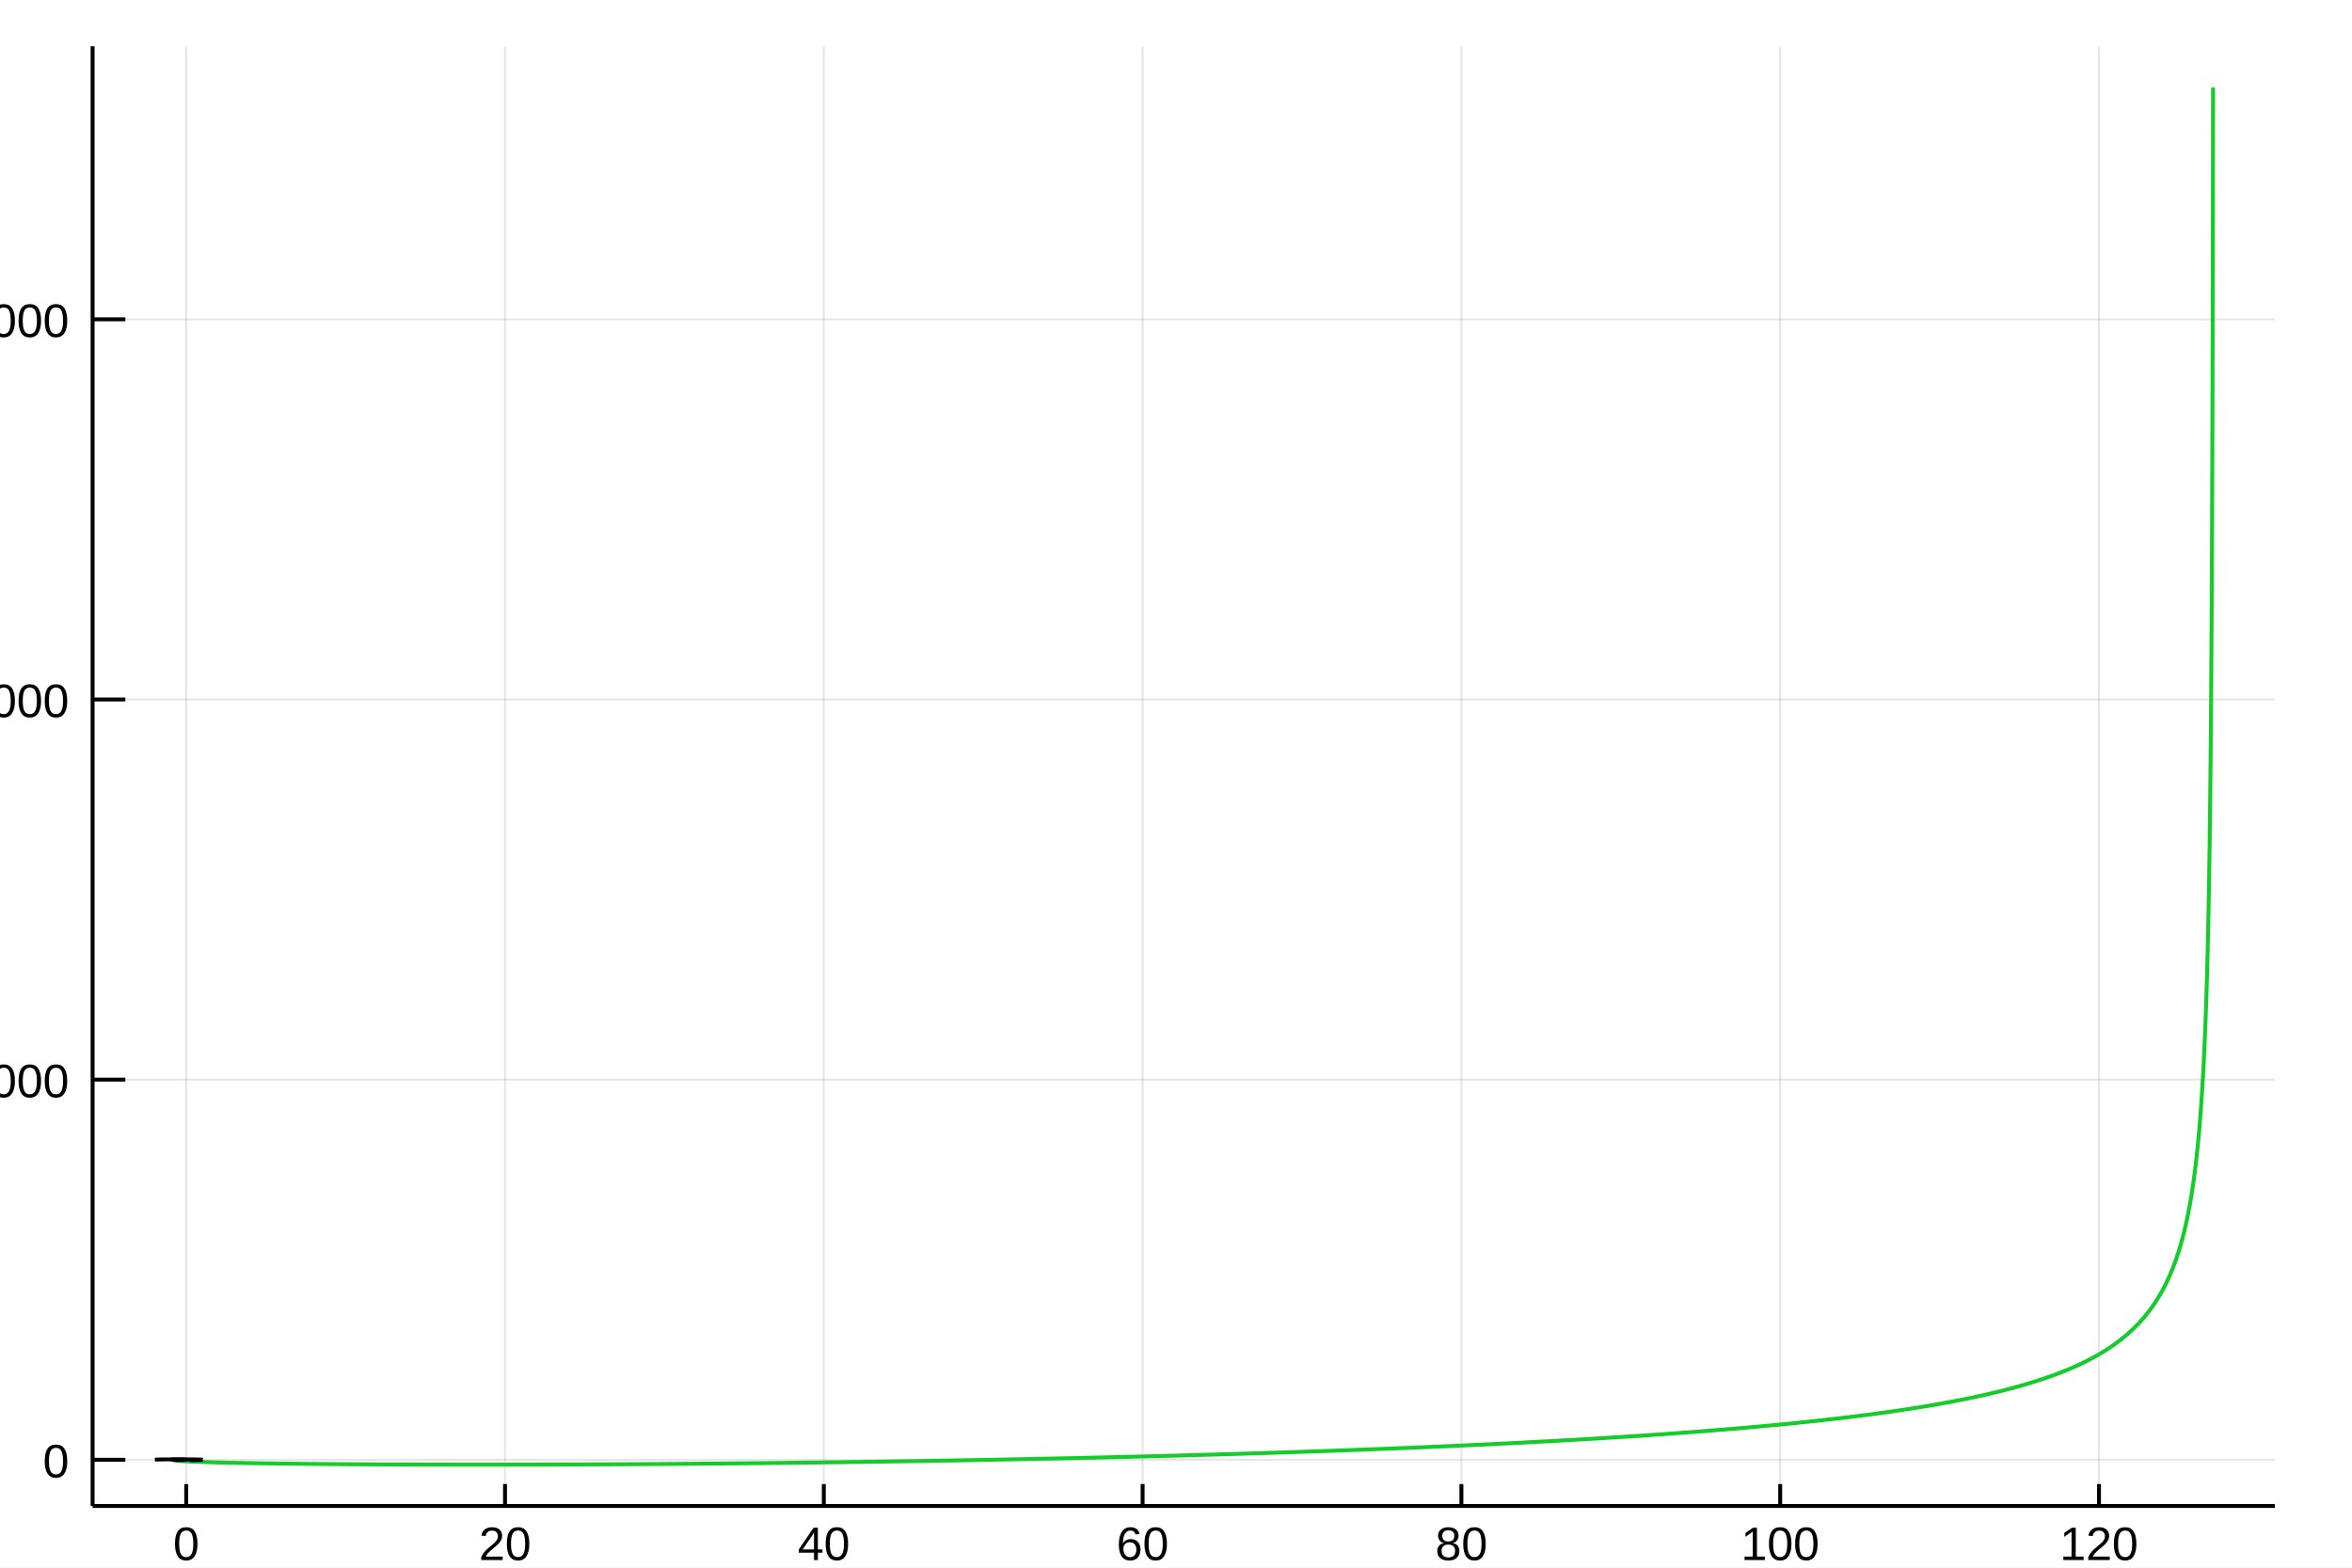
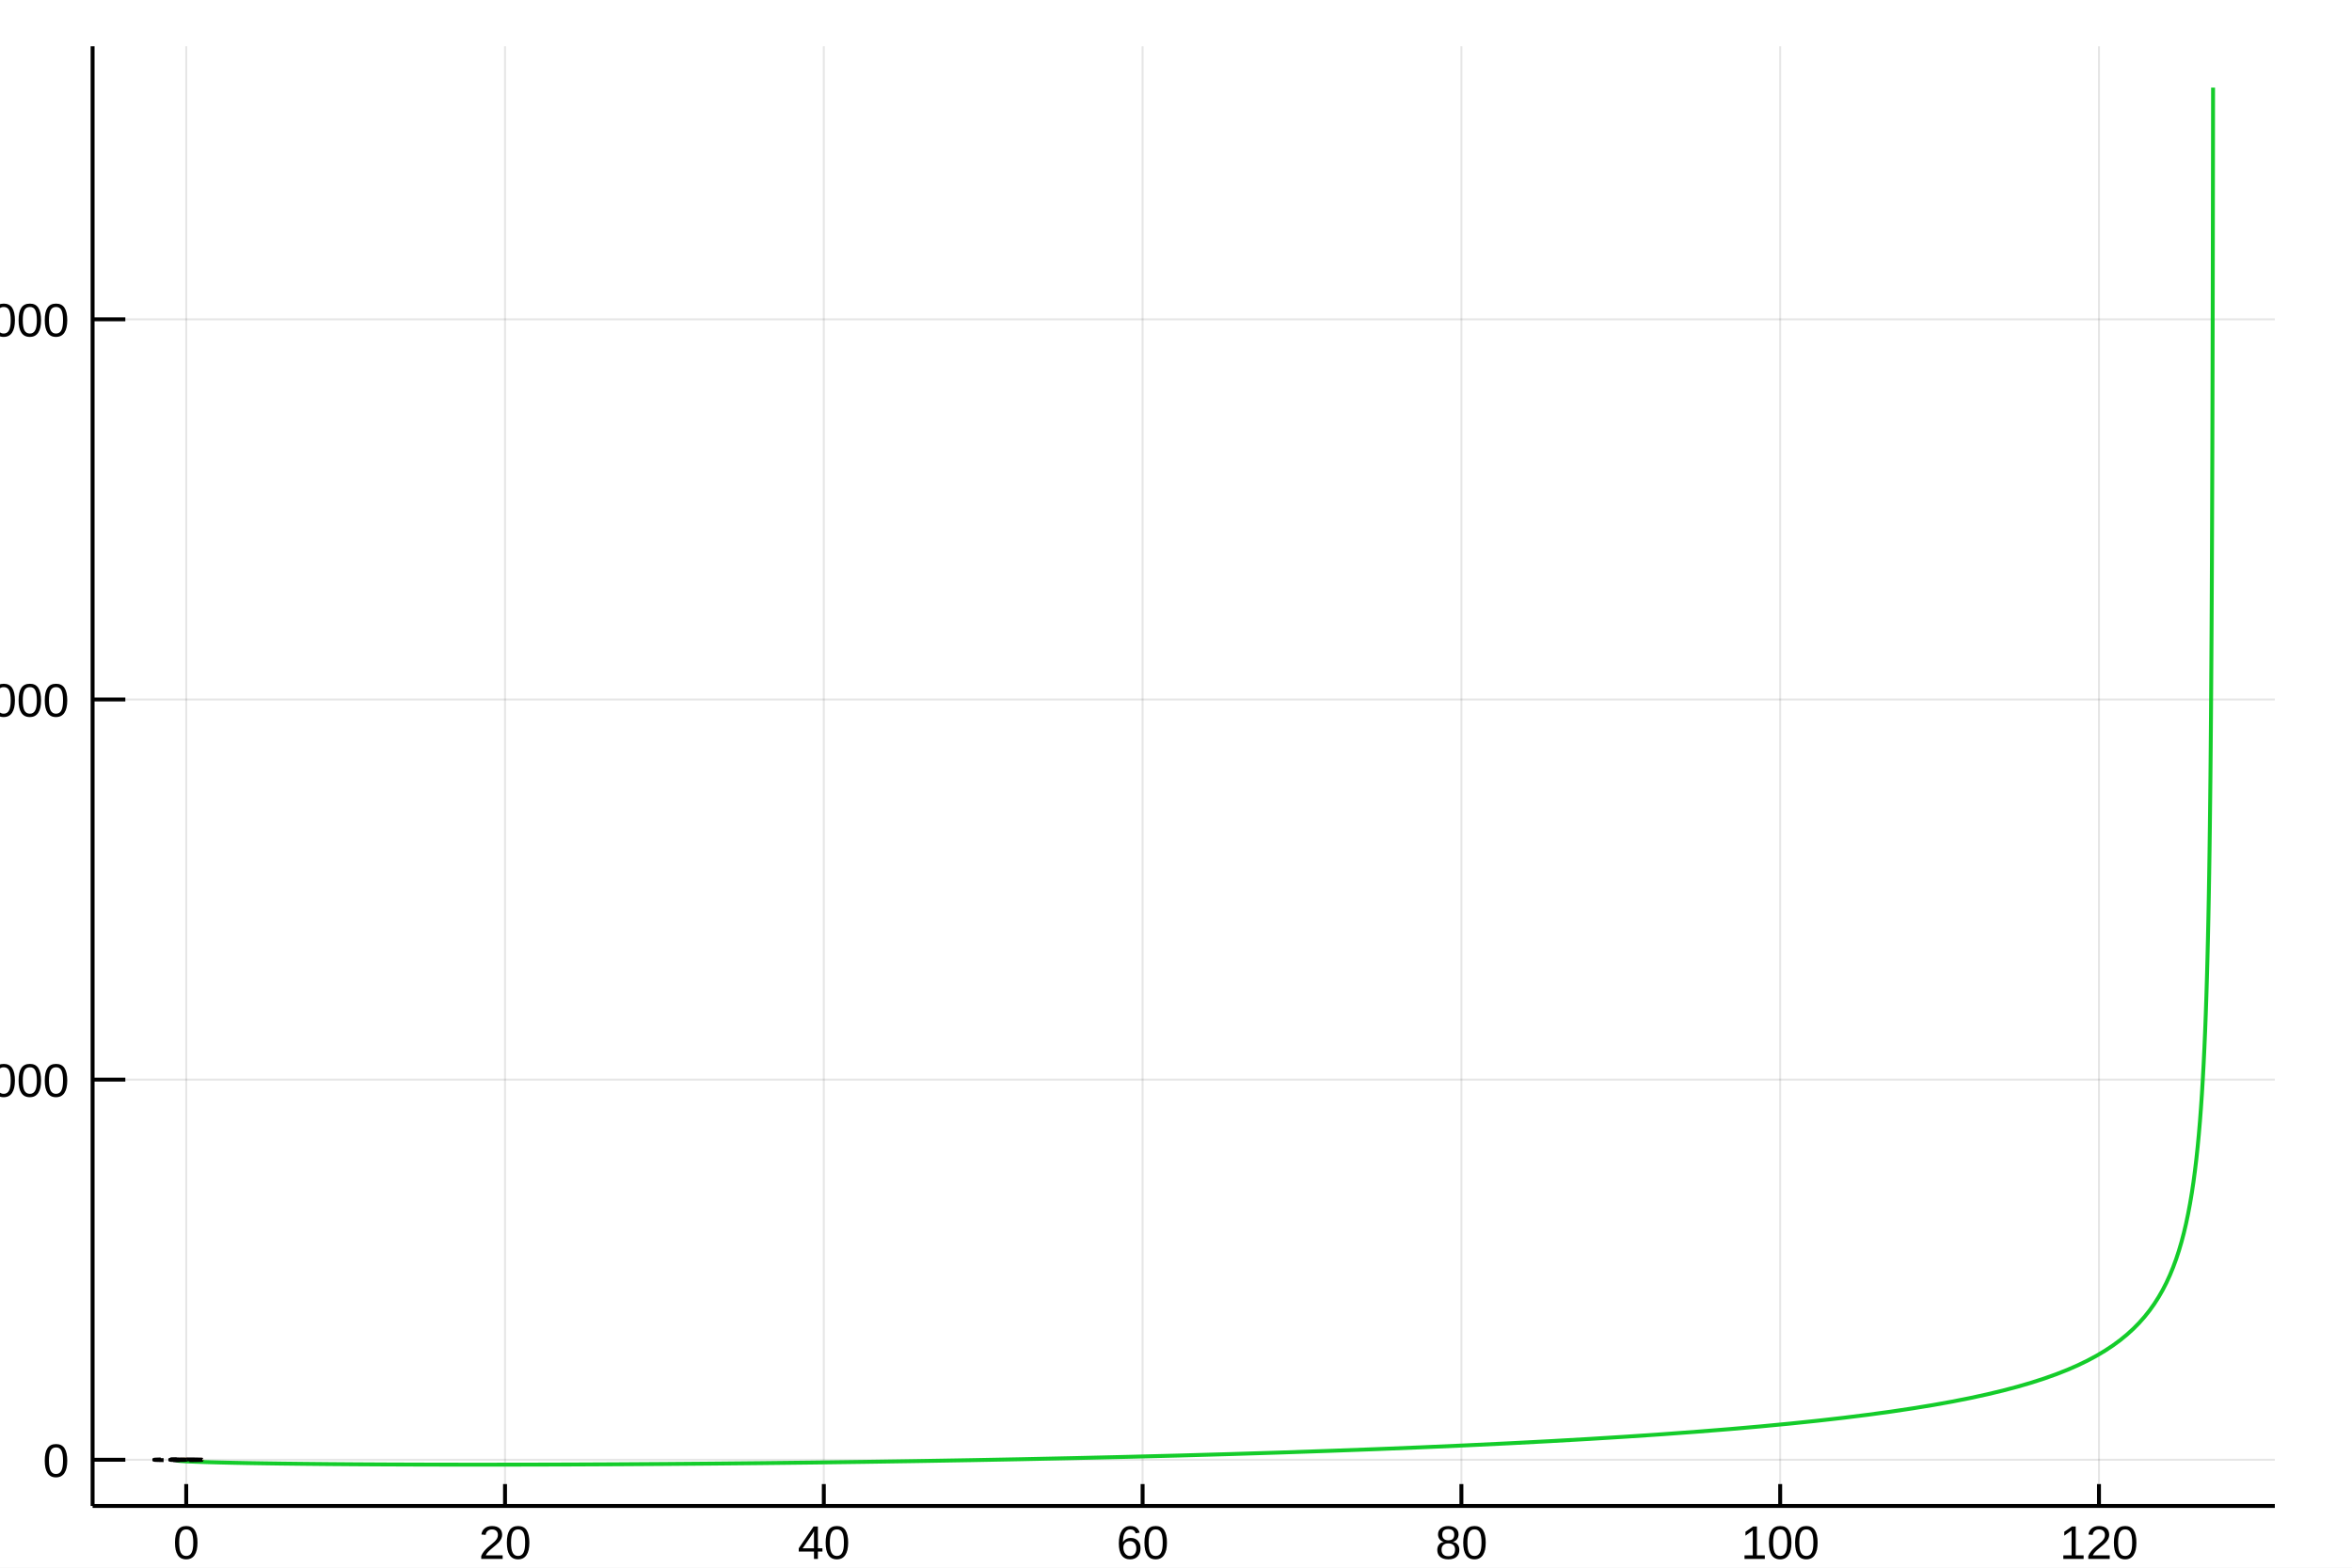
- <svg xmlns="http://www.w3.org/2000/svg" width="150" height="100" viewBox="0 0 600 400">
+ <svg xmlns="http://www.w3.org/2000/svg" width="600" height="400" viewBox="0 0 2400 1600">
  <defs>
-     <clipPath id="clip2500">
+     <clipPath id="clip6800">
      <rect x="0" y="0" width="2000" height="2000" />
    </clipPath>
  </defs>
  <defs>
-     <clipPath id="clip2501">
-       <rect x="0" y="0" width="600" height="400" />
+     <clipPath id="clip6801">
+       <rect x="0" y="0" width="2400" height="1600" />
    </clipPath>
  </defs>
-   <polygon clip-path="url(#clip2501)" points=" 0,400 600,400 600,0 0,0    " fill="#ffffff" fill-rule="evenodd" fill-opacity="1" />
+   <polygon clip-path="url(#clip6801)" points=" 0,1600 2400,1600 2400,0 0,0    " fill="#ffffff" fill-rule="evenodd" fill-opacity="1" />
  <defs>
-     <clipPath id="clip2502">
-       <rect x="120" y="0" width="421" height="400" />
+     <clipPath id="clip6802">
+       <rect x="480" y="0" width="1681" height="1600" />
    </clipPath>
  </defs>
-   <polygon clip-path="url(#clip2501)" points=" 23.622,384.252 580.315,384.252 580.315,11.811 23.622,11.811    " fill="#ffffff" fill-rule="evenodd" fill-opacity="1" />
+   <polygon clip-path="url(#clip6801)" points=" 94.488,1537.01 2321.26,1537.01 2321.26,47.244 94.488,47.244    " fill="#ffffff" fill-rule="evenodd" fill-opacity="1" />
  <defs>
-     <clipPath id="clip2503">
-       <rect x="23" y="11" width="558" height="373" />
+     <clipPath id="clip6803">
+       <rect x="94" y="47" width="2228" height="1491" />
    </clipPath>
  </defs>
-   <polyline clip-path="url(#clip2503)" style="stroke:#000000; stroke-width:0.5; stroke-opacity:0.1; fill:none" points="   47.508,384.252 47.508,11.811    " />
-   <polyline clip-path="url(#clip2503)" style="stroke:#000000; stroke-width:0.5; stroke-opacity:0.1; fill:none" points="   128.832,384.252 128.832,11.811    " />
-   <polyline clip-path="url(#clip2503)" style="stroke:#000000; stroke-width:0.5; stroke-opacity:0.1; fill:none" points="   210.157,384.252 210.157,11.811    " />
-   <polyline clip-path="url(#clip2503)" style="stroke:#000000; stroke-width:0.5; stroke-opacity:0.1; fill:none" points="   291.481,384.252 291.481,11.811    " />
-   <polyline clip-path="url(#clip2503)" style="stroke:#000000; stroke-width:0.5; stroke-opacity:0.1; fill:none" points="   372.805,384.252 372.805,11.811    " />
-   <polyline clip-path="url(#clip2503)" style="stroke:#000000; stroke-width:0.5; stroke-opacity:0.1; fill:none" points="   454.13,384.252 454.13,11.811    " />
-   <polyline clip-path="url(#clip2503)" style="stroke:#000000; stroke-width:0.5; stroke-opacity:0.1; fill:none" points="   535.454,384.252 535.454,11.811    " />
-   <polyline clip-path="url(#clip2503)" style="stroke:#000000; stroke-width:0.5; stroke-opacity:0.1; fill:none" points="   23.622,372.462 580.315,372.462    " />
-   <polyline clip-path="url(#clip2503)" style="stroke:#000000; stroke-width:0.5; stroke-opacity:0.1; fill:none" points="   23.622,275.466 580.315,275.466    " />
-   <polyline clip-path="url(#clip2503)" style="stroke:#000000; stroke-width:0.5; stroke-opacity:0.1; fill:none" points="   23.622,178.469 580.315,178.469    " />
-   <polyline clip-path="url(#clip2503)" style="stroke:#000000; stroke-width:0.5; stroke-opacity:0.1; fill:none" points="   23.622,81.473 580.315,81.473    " />
-   <polyline clip-path="url(#clip2501)" style="stroke:#000000; stroke-width:1; stroke-opacity:1; fill:none" points="   23.622,384.252 580.315,384.252    " />
-   <polyline clip-path="url(#clip2501)" style="stroke:#000000; stroke-width:1; stroke-opacity:1; fill:none" points="   23.622,384.252 23.622,11.811    " />
-   <polyline clip-path="url(#clip2501)" style="stroke:#000000; stroke-width:1; stroke-opacity:1; fill:none" points="   47.508,384.252 47.508,378.665    " />
-   <polyline clip-path="url(#clip2501)" style="stroke:#000000; stroke-width:1; stroke-opacity:1; fill:none" points="   128.832,384.252 128.832,378.665    " />
-   <polyline clip-path="url(#clip2501)" style="stroke:#000000; stroke-width:1; stroke-opacity:1; fill:none" points="   210.157,384.252 210.157,378.665    " />
-   <polyline clip-path="url(#clip2501)" style="stroke:#000000; stroke-width:1; stroke-opacity:1; fill:none" points="   291.481,384.252 291.481,378.665    " />
-   <polyline clip-path="url(#clip2501)" style="stroke:#000000; stroke-width:1; stroke-opacity:1; fill:none" points="   372.805,384.252 372.805,378.665    " />
-   <polyline clip-path="url(#clip2501)" style="stroke:#000000; stroke-width:1; stroke-opacity:1; fill:none" points="   454.13,384.252 454.13,378.665    " />
-   <polyline clip-path="url(#clip2501)" style="stroke:#000000; stroke-width:1; stroke-opacity:1; fill:none" points="   535.454,384.252 535.454,378.665    " />
-   <polyline clip-path="url(#clip2501)" style="stroke:#000000; stroke-width:1; stroke-opacity:1; fill:none" points="   23.622,372.462 31.972,372.462    " />
-   <polyline clip-path="url(#clip2501)" style="stroke:#000000; stroke-width:1; stroke-opacity:1; fill:none" points="   23.622,275.466 31.972,275.466    " />
-   <polyline clip-path="url(#clip2501)" style="stroke:#000000; stroke-width:1; stroke-opacity:1; fill:none" points="   23.622,178.469 31.972,178.469    " />
-   <polyline clip-path="url(#clip2501)" style="stroke:#000000; stroke-width:1; stroke-opacity:1; fill:none" points="   23.622,81.473 31.972,81.473    " />
-   <g clip-path="url(#clip2501)">
-     <text style="fill:#000000; fill-opacity:1; font-family:Arial,Helvetica Neue,Helvetica,sans-serif; font-size:12px; text-anchor:middle;" transform="rotate(0, 47.5079, 398.052)" x="47.508" y="398.052">0</text>
+   <polyline clip-path="url(#clip6803)" style="stroke:#000000; stroke-width:2; stroke-opacity:0.1; fill:none" points="   190.032,1537.01 190.032,47.244    " />
+   <polyline clip-path="url(#clip6803)" style="stroke:#000000; stroke-width:2; stroke-opacity:0.1; fill:none" points="   515.329,1537.01 515.329,47.244    " />
+   <polyline clip-path="url(#clip6803)" style="stroke:#000000; stroke-width:2; stroke-opacity:0.1; fill:none" points="   840.626,1537.01 840.626,47.244    " />
+   <polyline clip-path="url(#clip6803)" style="stroke:#000000; stroke-width:2; stroke-opacity:0.1; fill:none" points="   1165.92,1537.01 1165.92,47.244    " />
+   <polyline clip-path="url(#clip6803)" style="stroke:#000000; stroke-width:2; stroke-opacity:0.1; fill:none" points="   1491.22,1537.01 1491.22,47.244    " />
+   <polyline clip-path="url(#clip6803)" style="stroke:#000000; stroke-width:2; stroke-opacity:0.1; fill:none" points="   1816.52,1537.01 1816.52,47.244    " />
+   <polyline clip-path="url(#clip6803)" style="stroke:#000000; stroke-width:2; stroke-opacity:0.1; fill:none" points="   2141.82,1537.01 2141.82,47.244    " />
+   <polyline clip-path="url(#clip6803)" style="stroke:#000000; stroke-width:2; stroke-opacity:0.1; fill:none" points="   94.488,1489.85 2321.26,1489.85    " />
+   <polyline clip-path="url(#clip6803)" style="stroke:#000000; stroke-width:2; stroke-opacity:0.1; fill:none" points="   94.488,1101.86 2321.26,1101.86    " />
+   <polyline clip-path="url(#clip6803)" style="stroke:#000000; stroke-width:2; stroke-opacity:0.1; fill:none" points="   94.488,713.877 2321.26,713.877    " />
+   <polyline clip-path="url(#clip6803)" style="stroke:#000000; stroke-width:2; stroke-opacity:0.1; fill:none" points="   94.488,325.891 2321.26,325.891    " />
+   <polyline clip-path="url(#clip6801)" style="stroke:#000000; stroke-width:4; stroke-opacity:1; fill:none" points="   94.488,1537.01 2321.26,1537.01    " />
+   <polyline clip-path="url(#clip6801)" style="stroke:#000000; stroke-width:4; stroke-opacity:1; fill:none" points="   94.488,1537.01 94.488,47.244    " />
+   <polyline clip-path="url(#clip6801)" style="stroke:#000000; stroke-width:4; stroke-opacity:1; fill:none" points="   190.032,1537.01 190.032,1514.66    " />
+   <polyline clip-path="url(#clip6801)" style="stroke:#000000; stroke-width:4; stroke-opacity:1; fill:none" points="   515.329,1537.01 515.329,1514.66    " />
+   <polyline clip-path="url(#clip6801)" style="stroke:#000000; stroke-width:4; stroke-opacity:1; fill:none" points="   840.626,1537.01 840.626,1514.66    " />
+   <polyline clip-path="url(#clip6801)" style="stroke:#000000; stroke-width:4; stroke-opacity:1; fill:none" points="   1165.92,1537.01 1165.92,1514.66    " />
+   <polyline clip-path="url(#clip6801)" style="stroke:#000000; stroke-width:4; stroke-opacity:1; fill:none" points="   1491.22,1537.01 1491.22,1514.66    " />
+   <polyline clip-path="url(#clip6801)" style="stroke:#000000; stroke-width:4; stroke-opacity:1; fill:none" points="   1816.52,1537.01 1816.52,1514.66    " />
+   <polyline clip-path="url(#clip6801)" style="stroke:#000000; stroke-width:4; stroke-opacity:1; fill:none" points="   2141.82,1537.01 2141.82,1514.66    " />
+   <polyline clip-path="url(#clip6801)" style="stroke:#000000; stroke-width:4; stroke-opacity:1; fill:none" points="   94.488,1489.85 127.89,1489.85    " />
+   <polyline clip-path="url(#clip6801)" style="stroke:#000000; stroke-width:4; stroke-opacity:1; fill:none" points="   94.488,1101.86 127.89,1101.86    " />
+   <polyline clip-path="url(#clip6801)" style="stroke:#000000; stroke-width:4; stroke-opacity:1; fill:none" points="   94.488,713.877 127.89,713.877    " />
+   <polyline clip-path="url(#clip6801)" style="stroke:#000000; stroke-width:4; stroke-opacity:1; fill:none" points="   94.488,325.891 127.89,325.891    " />
+   <g clip-path="url(#clip6801)">
+     <text style="fill:#000000; fill-opacity:1; font-family:Arial,Helvetica Neue,Helvetica,sans-serif; font-size:48px; text-anchor:middle;" transform="rotate(0, 190.032, 1591.01)" x="190.032" y="1591.01">0</text>
  </g>
-   <g clip-path="url(#clip2501)">
-     <text style="fill:#000000; fill-opacity:1; font-family:Arial,Helvetica Neue,Helvetica,sans-serif; font-size:12px; text-anchor:middle;" transform="rotate(0, 128.832, 398.052)" x="128.832" y="398.052">20</text>
+   <g clip-path="url(#clip6801)">
+     <text style="fill:#000000; fill-opacity:1; font-family:Arial,Helvetica Neue,Helvetica,sans-serif; font-size:48px; text-anchor:middle;" transform="rotate(0, 515.329, 1591.01)" x="515.329" y="1591.01">20</text>
  </g>
-   <g clip-path="url(#clip2501)">
-     <text style="fill:#000000; fill-opacity:1; font-family:Arial,Helvetica Neue,Helvetica,sans-serif; font-size:12px; text-anchor:middle;" transform="rotate(0, 210.157, 398.052)" x="210.157" y="398.052">40</text>
+   <g clip-path="url(#clip6801)">
+     <text style="fill:#000000; fill-opacity:1; font-family:Arial,Helvetica Neue,Helvetica,sans-serif; font-size:48px; text-anchor:middle;" transform="rotate(0, 840.626, 1591.01)" x="840.626" y="1591.01">40</text>
  </g>
-   <g clip-path="url(#clip2501)">
-     <text style="fill:#000000; fill-opacity:1; font-family:Arial,Helvetica Neue,Helvetica,sans-serif; font-size:12px; text-anchor:middle;" transform="rotate(0, 291.481, 398.052)" x="291.481" y="398.052">60</text>
+   <g clip-path="url(#clip6801)">
+     <text style="fill:#000000; fill-opacity:1; font-family:Arial,Helvetica Neue,Helvetica,sans-serif; font-size:48px; text-anchor:middle;" transform="rotate(0, 1165.92, 1591.01)" x="1165.92" y="1591.01">60</text>
  </g>
-   <g clip-path="url(#clip2501)">
-     <text style="fill:#000000; fill-opacity:1; font-family:Arial,Helvetica Neue,Helvetica,sans-serif; font-size:12px; text-anchor:middle;" transform="rotate(0, 372.805, 398.052)" x="372.805" y="398.052">80</text>
+   <g clip-path="url(#clip6801)">
+     <text style="fill:#000000; fill-opacity:1; font-family:Arial,Helvetica Neue,Helvetica,sans-serif; font-size:48px; text-anchor:middle;" transform="rotate(0, 1491.22, 1591.01)" x="1491.22" y="1591.01">80</text>
  </g>
-   <g clip-path="url(#clip2501)">
-     <text style="fill:#000000; fill-opacity:1; font-family:Arial,Helvetica Neue,Helvetica,sans-serif; font-size:12px; text-anchor:middle;" transform="rotate(0, 454.13, 398.052)" x="454.13" y="398.052">100</text>
+   <g clip-path="url(#clip6801)">
+     <text style="fill:#000000; fill-opacity:1; font-family:Arial,Helvetica Neue,Helvetica,sans-serif; font-size:48px; text-anchor:middle;" transform="rotate(0, 1816.52, 1591.01)" x="1816.52" y="1591.01">100</text>
  </g>
-   <g clip-path="url(#clip2501)">
-     <text style="fill:#000000; fill-opacity:1; font-family:Arial,Helvetica Neue,Helvetica,sans-serif; font-size:12px; text-anchor:middle;" transform="rotate(0, 535.454, 398.052)" x="535.454" y="398.052">120</text>
+   <g clip-path="url(#clip6801)">
+     <text style="fill:#000000; fill-opacity:1; font-family:Arial,Helvetica Neue,Helvetica,sans-serif; font-size:48px; text-anchor:middle;" transform="rotate(0, 2141.82, 1591.01)" x="2141.82" y="1591.01">120</text>
  </g>
-   <g clip-path="url(#clip2501)">
-     <text style="fill:#000000; fill-opacity:1; font-family:Arial,Helvetica Neue,Helvetica,sans-serif; font-size:12px; text-anchor:end;" transform="rotate(0, 17.622, 376.962)" x="17.622" y="376.962">0</text>
+   <g clip-path="url(#clip6801)">
+     <text style="fill:#000000; fill-opacity:1; font-family:Arial,Helvetica Neue,Helvetica,sans-serif; font-size:48px; text-anchor:end;" transform="rotate(0, 70.4882, 1507.35)" x="70.488" y="1507.35">0</text>
  </g>
-   <g clip-path="url(#clip2501)">
-     <text style="fill:#000000; fill-opacity:1; font-family:Arial,Helvetica Neue,Helvetica,sans-serif; font-size:12px; text-anchor:end;" transform="rotate(0, 17.622, 279.966)" x="17.622" y="279.966">1000</text>
+   <g clip-path="url(#clip6801)">
+     <text style="fill:#000000; fill-opacity:1; font-family:Arial,Helvetica Neue,Helvetica,sans-serif; font-size:48px; text-anchor:end;" transform="rotate(0, 70.4882, 1119.36)" x="70.488" y="1119.36">1000</text>
  </g>
-   <g clip-path="url(#clip2501)">
-     <text style="fill:#000000; fill-opacity:1; font-family:Arial,Helvetica Neue,Helvetica,sans-serif; font-size:12px; text-anchor:end;" transform="rotate(0, 17.622, 182.969)" x="17.622" y="182.969">2000</text>
+   <g clip-path="url(#clip6801)">
+     <text style="fill:#000000; fill-opacity:1; font-family:Arial,Helvetica Neue,Helvetica,sans-serif; font-size:48px; text-anchor:end;" transform="rotate(0, 70.4882, 731.377)" x="70.488" y="731.377">2000</text>
  </g>
-   <g clip-path="url(#clip2501)">
-     <text style="fill:#000000; fill-opacity:1; font-family:Arial,Helvetica Neue,Helvetica,sans-serif; font-size:12px; text-anchor:end;" transform="rotate(0, 17.622, 85.9727)" x="17.622" y="85.973">3000</text>
+   <g clip-path="url(#clip6801)">
+     <text style="fill:#000000; fill-opacity:1; font-family:Arial,Helvetica Neue,Helvetica,sans-serif; font-size:48px; text-anchor:end;" transform="rotate(0, 70.4882, 343.391)" x="70.488" y="343.391">3000</text>
  </g>
-   <polyline clip-path="url(#clip2503)" style="stroke:#cc1414; stroke-width:1; stroke-opacity:1; fill:none" points="   51.57,372.466 51.57,372.466 51.569,372.467 51.569,372.467 51.569,372.467 51.568,372.467 51.568,372.467 51.567,372.468 51.567,372.468 51.566,372.468    51.565,372.468 51.565,372.468 51.564,372.469 51.563,372.469 51.562,372.469 51.561,372.469 51.56,372.47 51.559,372.47 51.558,372.47 51.557,372.47    51.555,372.471 51.554,372.471 51.552,372.471 51.55,372.472 51.548,372.472 51.546,372.473 51.544,372.473 51.542,372.473 51.539,372.474 51.536,372.474    51.533,372.475 51.53,372.475 51.526,372.476 51.523,372.476 51.519,372.477 51.514,372.477 51.509,372.478 51.504,372.478 51.498,372.479 51.492,372.48    51.486,372.48 51.479,372.481 51.471,372.482 51.463,372.482 51.455,372.483 51.445,372.484 51.435,372.485 51.424,372.486 51.412,372.487 51.399,372.488    51.386,372.488 51.371,372.489 51.355,372.49 51.337,372.491 51.319,372.493 51.299,372.494 51.277,372.495 51.254,372.496 51.229,372.497 51.203,372.498    51.174,372.5 51.143,372.501 51.11,372.502 51.075,372.504 51.036,372.505 50.995,372.507 50.952,372.508 50.905,372.509 50.855,372.511 50.801,372.513    50.744,372.514 50.683,372.516 50.617,372.517 50.548,372.519 50.474,372.52 50.395,372.522 50.312,372.523 50.224,372.525 50.13,372.526 50.031,372.528    49.927,372.529 49.817,372.531 49.702,372.532 49.581,372.533 49.454,372.534 49.322,372.535 49.185,372.536 49.042,372.537 48.895,372.537 48.743,372.538    48.588,372.538 48.429,372.538 48.267,372.538 48.103,372.537 47.939,372.536 47.774,372.535 47.61,372.534 47.448,372.532 47.29,372.531 47.136,372.529    46.988,372.526 46.848,372.523 46.716,372.521 46.595,372.517 46.484,372.514 46.386,372.511 46.302,372.507 46.231,372.503 46.175,372.499 46.135,372.495    46.109,372.491 46.099,372.488 46.103,372.484 46.121,372.48 46.152,372.477 46.195,372.474 46.248,372.471 46.309,372.468 46.378,372.466 46.453,372.463    46.531,372.462 46.611,372.46 46.693,372.459 46.773,372.458 46.852,372.457 46.927,372.456 46.999,372.456 47.066,372.456 47.128,372.456 47.184,372.456    47.236,372.456 47.282,372.456 47.322,372.457 47.357,372.457 47.388,372.457 47.414,372.458 47.436,372.458 47.455,372.459 47.47,372.459 47.482,372.459    47.492,372.46 47.5,372.46 47.506,372.46 47.511,372.461 47.514,372.461 47.516,372.461 47.518,372.461 47.519,372.461 47.519,372.461 47.519,372.462    47.519,372.462 47.519,372.462 47.518,372.462 47.517,372.462 47.517,372.462 47.516,372.462 47.515,372.462 47.515,372.462 47.514,372.462 47.513,372.462    47.513,372.462 47.512,372.462 47.512,372.462 47.511,372.462 47.511,372.462 47.511,372.462 47.51,372.462 47.51,372.462 47.51,372.462 47.51,372.462    47.509,372.462 47.509,372.462 47.509,372.462 47.509,372.462 47.509,372.462 47.509,372.462 47.508,372.462 47.508,372.462 47.508,372.462 47.508,372.462    47.508,372.462 47.508,372.462 47.508,372.462 47.508,372.462 47.508,372.462 47.508,372.462 47.508,372.462 47.508,372.462 47.508,372.462 47.508,372.462    47.508,372.462 47.508,372.462 47.508,372.462 47.508,372.462 47.508,372.462 47.508,372.462 47.508,372.462 47.508,372.462 47.508,372.462 47.508,372.462    47.508,372.462 47.508,372.462 47.508,372.462 47.508,372.462 47.508,372.462 47.508,372.462 47.508,372.462 47.508,372.462 47.508,372.462 47.508,372.462    47.508,372.462 47.508,372.462 47.508,372.462 47.508,372.462 47.508,372.462 47.508,372.462 47.508,372.462 47.508,372.462 47.508,372.462 47.508,372.462    47.508,372.462 47.508,372.462 47.508,372.462 47.508,372.462 47.508,372.462 47.508,372.462 47.508,372.462 47.508,372.462 47.508,372.462 47.508,372.462    47.508,372.462 47.508,372.462 47.508,372.462 47.508,372.462 47.508,372.462 47.508,372.462 47.508,372.462 47.508,372.462 47.508,372.462 47.508,372.462       " />
-   <polyline clip-path="url(#clip2503)" style="stroke:#14cc2a; stroke-width:1; stroke-opacity:1; fill:none" points="   564.56,22.352 564.542,35.609 564.522,48.366 564.501,60.642 564.479,72.454 564.454,83.821 564.428,94.76 564.4,105.285 564.369,115.414 564.336,125.161    564.3,134.541 564.261,143.568 564.22,152.254 564.175,160.613 564.126,168.658 564.073,176.4 564.017,183.851 563.955,191.021 563.889,197.923 563.817,204.564    563.74,210.957 563.657,217.11 563.567,223.031 563.469,228.731 563.364,234.218 563.251,239.499 563.128,244.582 562.996,249.476 562.853,254.187 562.699,258.722    562.532,263.088 562.352,267.292 562.158,271.339 561.949,275.237 561.722,278.989 561.478,282.603 561.214,286.084 560.93,289.436 560.622,292.664 560.291,295.774    559.933,298.77 559.547,301.657 559.13,304.438 558.68,307.118 558.195,309.701 557.671,312.19 557.107,314.59 556.498,316.903 555.841,319.134 555.132,321.285    554.368,323.36 553.545,325.362 552.657,327.293 551.7,329.157 550.669,330.956 549.558,332.693 548.362,334.37 547.073,335.991 545.686,337.556 544.193,339.068    542.586,340.53 540.857,341.944 538.998,343.311 536.999,344.633 534.851,345.913 532.543,347.152 530.065,348.351 527.406,349.513 524.553,350.638 521.494,351.728    518.216,352.785 514.706,353.81 510.95,354.804 506.933,355.768 502.641,356.703 498.058,357.61 493.17,358.49 487.961,359.344 482.415,360.172 476.518,360.975    470.256,361.754 463.613,362.509 456.576,363.241 449.134,363.949 441.276,364.634 432.992,365.296 424.275,365.935 415.12,366.551 405.527,367.143 395.495,367.712    385.031,368.258 374.143,368.779 362.845,369.275 351.155,369.747 339.097,370.193 326.7,370.613 313.999,371.007 301.033,371.374 287.85,371.714 274.5,372.026    261.041,372.31 247.533,372.567 234.043,372.796 220.639,372.998 207.392,373.172 194.373,373.32 181.653,373.443 169.303,373.54 157.389,373.614 145.973,373.667    135.111,373.698 124.851,373.711 115.233,373.707 106.288,373.688 98.038,373.657 90.493,373.614 83.655,373.562 77.514,373.504 72.054,373.44 67.247,373.373    63.061,373.304 59.456,373.234 56.39,373.166 53.816,373.099 51.686,373.035 49.951,372.974 48.564,372.918 47.479,372.865 46.653,372.816 46.045,372.772    45.618,372.732 45.339,372.696 45.18,372.664 45.114,372.635 45.121,372.611 45.182,372.589 45.281,372.57 45.407,372.554 45.549,372.539 45.7,372.527    45.853,372.517 46.005,372.508 46.151,372.501 46.289,372.495 46.419,372.489 46.539,372.485 46.65,372.481 46.75,372.478 46.84,372.475 46.922,372.473    46.994,372.471 47.059,372.47 47.116,372.468 47.167,372.467 47.211,372.467 47.25,372.466 47.284,372.465 47.314,372.465 47.34,372.464 47.363,372.464    47.383,372.464 47.4,372.464 47.414,372.463 47.427,372.463 47.438,372.463 47.448,372.463 47.456,372.463 47.464,372.463 47.47,372.463 47.475,372.463    47.48,372.463 47.484,372.463 47.487,372.463 47.49,372.463 47.492,372.463 47.495,372.463 47.497,372.462 47.498,372.462 47.499,372.462 47.501,372.462    47.502,372.462 47.503,372.462 47.503,372.462 47.504,372.462 47.505,372.462 47.505,372.462 47.505,372.462 47.506,372.462 47.506,372.462 47.506,372.462    47.507,372.462 47.507,372.462 47.507,372.462 47.507,372.462 47.507,372.462 47.507,372.462 47.507,372.462 47.507,372.462 47.508,372.462 47.508,372.462    47.508,372.462 47.508,372.462 47.508,372.462 47.508,372.462 47.508,372.462 47.508,372.462 47.508,372.462 47.508,372.462 47.508,372.462 47.508,372.462    47.508,372.462 47.508,372.462 47.508,372.462 47.508,372.462 47.508,372.462 47.508,372.462 47.508,372.462 47.508,372.462 47.508,372.462 47.508,372.462    47.508,372.462 47.508,372.462 47.508,372.462 47.508,372.462 47.508,372.462 47.508,372.462 47.508,372.462 47.508,372.462 47.508,372.462 47.508,372.462    47.508,372.462 47.508,372.462 47.508,372.462 47.508,372.462 47.508,372.462 47.508,372.462 47.508,372.462 47.508,372.462 47.508,372.462 47.508,372.462       " />
-   <polyline clip-path="url(#clip2503)" style="stroke:#000000; stroke-width:1; stroke-opacity:1; fill:none" stroke-dasharray="8, 5" points="   51.574,372.462 51.566,372.456 51.541,372.45 51.501,372.444 51.444,372.438 51.371,372.432 51.283,372.426 51.179,372.421 51.061,372.415 50.929,372.41    50.782,372.405 50.623,372.4 50.451,372.395 50.267,372.391 50.072,372.387 49.867,372.383 49.652,372.38 49.428,372.377 49.197,372.374 48.959,372.372    48.715,372.37 48.467,372.368 48.214,372.367 47.959,372.366 47.701,372.366 47.443,372.365 47.186,372.366 46.929,372.366 46.675,372.367 46.424,372.369    46.178,372.371 45.937,372.373 45.702,372.376 45.475,372.378 45.255,372.382 45.045,372.385 44.845,372.389 44.656,372.393 44.477,372.398 44.312,372.402    44.159,372.407 44.019,372.413 43.894,372.418 43.783,372.424 43.687,372.429 43.606,372.435 43.542,372.441 43.493,372.447 43.46,372.453 43.444,372.459    43.444,372.466 43.46,372.472 43.493,372.478 43.542,372.484 43.606,372.49 43.687,372.496 43.783,372.501 43.894,372.507 44.019,372.512 44.159,372.517    44.312,372.522 44.477,372.527 44.656,372.532 44.845,372.536 45.045,372.54 45.255,372.543 45.475,372.546 45.702,372.549 45.937,372.552 46.178,372.554    46.424,372.556 46.675,372.557 46.929,372.558 47.186,372.559 47.443,372.559 47.701,372.559 47.959,372.559 48.214,372.558 48.467,372.557 48.715,372.555    48.959,372.553 49.197,372.551 49.428,372.548 49.652,372.545 49.867,372.541 50.072,372.538 50.267,372.534 50.451,372.529 50.623,372.525 50.782,372.52    50.929,372.515 51.061,372.51 51.179,372.504 51.283,372.498 51.371,372.493 51.444,372.487 51.501,372.481 51.541,372.475 51.566,372.469 51.574,372.462       " />
-   <polyline clip-path="url(#clip2503)" style="stroke:#000000; stroke-width:1; stroke-opacity:1; fill:none" stroke-dasharray="8, 5" points="   47.508,372.462 47.5,372.456 47.475,372.45 47.434,372.444 47.378,372.438 47.305,372.432 47.217,372.426 47.113,372.421 46.995,372.415 46.862,372.41    46.716,372.405 46.557,372.4 46.385,372.395 46.201,372.391 46.006,372.387 45.8,372.383 45.586,372.38 45.362,372.377 45.131,372.374 44.893,372.372    44.649,372.37 44.4,372.368 44.148,372.367 43.892,372.366 43.635,372.366 43.377,372.365 43.119,372.366 42.863,372.366 42.609,372.367 42.358,372.369    42.112,372.371 41.871,372.373 41.636,372.376 41.409,372.378 41.189,372.382 40.979,372.385 40.779,372.389 40.589,372.393 40.411,372.398 40.245,372.402    40.092,372.407 39.953,372.413 39.828,372.418 39.717,372.424 39.621,372.429 39.54,372.435 39.475,372.441 39.426,372.447 39.394,372.453 39.377,372.459    39.377,372.466 39.394,372.472 39.426,372.478 39.475,372.484 39.54,372.49 39.621,372.496 39.717,372.501 39.828,372.507 39.953,372.512 40.092,372.517    40.245,372.522 40.411,372.527 40.589,372.532 40.779,372.536 40.979,372.54 41.189,372.543 41.409,372.546 41.636,372.549 41.871,372.552 42.112,372.554    42.358,372.556 42.609,372.557 42.863,372.558 43.119,372.559 43.377,372.559 43.635,372.559 43.892,372.559 44.148,372.558 44.4,372.557 44.649,372.555    44.893,372.553 45.131,372.551 45.362,372.548 45.586,372.545 45.8,372.541 46.006,372.538 46.201,372.534 46.385,372.529 46.557,372.525 46.716,372.52    46.862,372.515 46.995,372.51 47.113,372.504 47.217,372.498 47.305,372.493 47.378,372.487 47.434,372.481 47.475,372.475 47.5,372.469 47.508,372.462       " />
+   <polyline clip-path="url(#clip6803)" style="stroke:#cc1414; stroke-width:4; stroke-opacity:1; fill:none" points="   206.28,1489.87 206.279,1489.87 206.277,1489.87 206.276,1489.87 206.274,1489.87 206.273,1489.87 206.271,1489.87 206.269,1489.87 206.266,1489.87 206.264,1489.87    206.261,1489.87 206.259,1489.87 206.255,1489.87 206.252,1489.88 206.249,1489.88 206.245,1489.88 206.241,1489.88 206.236,1489.88 206.231,1489.88 206.226,1489.88    206.221,1489.88 206.215,1489.88 206.208,1489.89 206.201,1489.89 206.193,1489.89 206.185,1489.89 206.176,1489.89 206.166,1489.89 206.156,1489.9 206.145,1489.9    206.133,1489.9 206.12,1489.9 206.106,1489.9 206.09,1489.9 206.074,1489.91 206.056,1489.91 206.037,1489.91 206.016,1489.91 205.994,1489.92 205.97,1489.92    205.944,1489.92 205.916,1489.92 205.886,1489.93 205.853,1489.93 205.818,1489.93 205.78,1489.94 205.74,1489.94 205.696,1489.94 205.648,1489.95 205.597,1489.95    205.542,1489.95 205.482,1489.96 205.418,1489.96 205.35,1489.97 205.275,1489.97 205.196,1489.97 205.11,1489.98 205.017,1489.98 204.918,1489.99 204.811,1489.99    204.696,1490 204.573,1490 204.44,1490.01 204.298,1490.01 204.146,1490.02 203.982,1490.03 203.807,1490.03 203.619,1490.04 203.419,1490.04 203.204,1490.05    202.975,1490.06 202.73,1490.06 202.469,1490.07 202.191,1490.08 201.896,1490.08 201.581,1490.09 201.248,1490.09 200.894,1490.1 200.52,1490.11 200.124,1490.11    199.707,1490.12 199.267,1490.12 198.806,1490.13 198.322,1490.13 197.816,1490.14 197.288,1490.14 196.739,1490.14 196.169,1490.15 195.58,1490.15 194.974,1490.15    194.351,1490.15 193.715,1490.15 193.069,1490.15 192.414,1490.15 191.755,1490.15 191.096,1490.14 190.44,1490.14 189.793,1490.13 189.159,1490.12 188.544,1490.11    187.953,1490.1 187.392,1490.09 186.865,1490.08 186.379,1490.07 185.937,1490.06 185.545,1490.04 185.207,1490.03 184.925,1490.01 184.702,1490 184.54,1489.98    184.438,1489.97 184.396,1489.95 184.413,1489.94 184.484,1489.92 184.608,1489.91 184.778,1489.89 184.99,1489.88 185.237,1489.87 185.513,1489.86 185.81,1489.85    186.123,1489.85 186.445,1489.84 186.77,1489.83 187.092,1489.83 187.406,1489.83 187.708,1489.82 187.995,1489.82 188.263,1489.82 188.511,1489.82 188.738,1489.82    188.943,1489.82 189.126,1489.82 189.288,1489.83 189.429,1489.83 189.552,1489.83 189.656,1489.83 189.744,1489.83 189.818,1489.83 189.879,1489.84 189.929,1489.84    189.968,1489.84 190,1489.84 190.024,1489.84 190.042,1489.84 190.056,1489.84 190.065,1489.84 190.072,1489.84 190.075,1489.85 190.077,1489.85 190.077,1489.85    190.076,1489.85 190.075,1489.85 190.073,1489.85 190.07,1489.85 190.067,1489.85 190.064,1489.85 190.061,1489.85 190.059,1489.85 190.056,1489.85 190.054,1489.85    190.051,1489.85 190.049,1489.85 190.047,1489.85 190.045,1489.85 190.044,1489.85 190.042,1489.85 190.041,1489.85 190.04,1489.85 190.039,1489.85 190.038,1489.85    190.037,1489.85 190.036,1489.85 190.036,1489.85 190.035,1489.85 190.035,1489.85 190.034,1489.85 190.034,1489.85 190.034,1489.85 190.033,1489.85 190.033,1489.85    190.033,1489.85 190.033,1489.85 190.033,1489.85 190.032,1489.85 190.032,1489.85 190.032,1489.85 190.032,1489.85 190.032,1489.85 190.032,1489.85 190.032,1489.85    190.032,1489.85 190.032,1489.85 190.032,1489.85 190.032,1489.85 190.032,1489.85 190.032,1489.85 190.032,1489.85 190.032,1489.85 190.032,1489.85 190.032,1489.85    190.032,1489.85 190.032,1489.85 190.032,1489.85 190.032,1489.85 190.032,1489.85 190.032,1489.85 190.032,1489.85 190.032,1489.85 190.032,1489.85 190.032,1489.85    190.032,1489.85 190.032,1489.85 190.032,1489.85 190.032,1489.85 190.032,1489.85 190.032,1489.85 190.032,1489.85 190.032,1489.85 190.032,1489.85 190.032,1489.85    190.032,1489.85 190.032,1489.85 190.032,1489.85 190.032,1489.85 190.032,1489.85 190.032,1489.85 190.032,1489.85 190.032,1489.85 190.032,1489.85 190.032,1489.85    190.032,1489.85 190.032,1489.85 190.032,1489.85 190.032,1489.85 190.032,1489.85 190.032,1489.85 190.032,1489.85 190.032,1489.85 190.032,1489.85 190.032,1489.85       " />
+   <polyline clip-path="url(#clip6803)" style="stroke:#14cc2a; stroke-width:4; stroke-opacity:1; fill:none" points="   2258.24,89.407 2258.17,142.437 2258.09,193.465 2258.01,242.568 2257.92,289.818 2257.82,335.285 2257.71,379.038 2257.6,421.141 2257.48,461.657 2257.34,500.645    2257.2,538.165 2257.05,574.27 2256.88,609.016 2256.7,642.453 2256.5,674.632 2256.29,705.6 2256.07,735.403 2255.82,764.086 2255.56,791.69 2255.27,818.258    2254.96,843.828 2254.63,868.438 2254.27,892.126 2253.88,914.925 2253.46,936.871 2253,957.995 2252.51,978.329 2251.98,997.903 2251.41,1016.75 2250.8,1034.89    2250.13,1052.35 2249.41,1069.17 2248.63,1085.36 2247.79,1100.95 2246.89,1115.96 2245.91,1130.41 2244.86,1144.33 2243.72,1157.74 2242.49,1170.66 2241.16,1183.1    2239.73,1195.08 2238.19,1206.63 2236.52,1217.75 2234.72,1228.47 2232.78,1238.8 2230.69,1248.76 2228.43,1258.36 2225.99,1267.61 2223.36,1276.54 2220.53,1285.14    2217.47,1293.44 2214.18,1301.45 2210.63,1309.17 2206.8,1316.63 2202.68,1323.83 2198.23,1330.77 2193.45,1337.48 2188.29,1343.96 2182.74,1350.22 2176.77,1356.27    2170.34,1362.12 2163.43,1367.77 2155.99,1373.24 2147.99,1378.53 2139.4,1383.65 2130.17,1388.61 2120.26,1393.4 2109.62,1398.05 2098.21,1402.55 2085.98,1406.91    2072.86,1411.14 2058.82,1415.24 2043.8,1419.22 2027.73,1423.07 2010.56,1426.81 1992.23,1430.44 1972.68,1433.96 1951.84,1437.37 1929.66,1440.69 1906.07,1443.9    1881.02,1447.02 1854.45,1450.04 1826.31,1452.96 1796.54,1455.8 1765.1,1458.54 1731.97,1461.18 1697.1,1463.74 1660.48,1466.2 1622.11,1468.57 1581.98,1470.85    1540.12,1473.03 1496.57,1475.11 1451.38,1477.1 1404.62,1478.99 1356.39,1480.77 1306.8,1482.45 1255.99,1484.03 1204.13,1485.5 1151.4,1486.85 1098,1488.1    1044.16,1489.24 990.134,1490.27 936.173,1491.18 882.557,1491.99 829.566,1492.69 777.49,1493.28 726.613,1493.77 677.214,1494.16 629.558,1494.46 583.894,1494.67    540.443,1494.79 499.402,1494.84 460.93,1494.83 425.152,1494.75 392.151,1494.63 361.973,1494.46 334.62,1494.25 310.058,1494.01 288.216,1493.76 268.988,1493.49    252.243,1493.22 237.825,1492.94 225.561,1492.66 215.264,1492.4 206.743,1492.14 199.805,1491.9 194.257,1491.67 189.918,1491.46 186.612,1491.26 184.178,1491.09    182.471,1490.93 181.356,1490.78 180.719,1490.66 180.458,1490.54 180.485,1490.44 180.728,1490.36 181.126,1490.28 181.629,1490.21 182.197,1490.16 182.8,1490.11    183.413,1490.07 184.018,1490.03 184.602,1490 185.157,1489.98 185.677,1489.96 186.158,1489.94 186.598,1489.92 186.999,1489.91 187.361,1489.9 187.687,1489.89    187.977,1489.89 188.236,1489.88 188.465,1489.87 188.667,1489.87 188.845,1489.87 189.001,1489.86 189.137,1489.86 189.257,1489.86 189.361,1489.86 189.452,1489.86    189.53,1489.85 189.599,1489.85 189.658,1489.85 189.71,1489.85 189.754,1489.85 189.792,1489.85 189.826,1489.85 189.854,1489.85 189.879,1489.85 189.9,1489.85    189.919,1489.85 189.935,1489.85 189.948,1489.85 189.96,1489.85 189.97,1489.85 189.979,1489.85 189.986,1489.85 189.993,1489.85 189.998,1489.85 190.003,1489.85    190.007,1489.85 190.01,1489.85 190.013,1489.85 190.016,1489.85 190.018,1489.85 190.02,1489.85 190.022,1489.85 190.023,1489.85 190.024,1489.85 190.025,1489.85    190.026,1489.85 190.027,1489.85 190.028,1489.85 190.028,1489.85 190.029,1489.85 190.029,1489.85 190.029,1489.85 190.03,1489.85 190.03,1489.85 190.03,1489.85    190.03,1489.85 190.031,1489.85 190.031,1489.85 190.031,1489.85 190.031,1489.85 190.031,1489.85 190.031,1489.85 190.031,1489.85 190.031,1489.85 190.031,1489.85    190.031,1489.85 190.031,1489.85 190.031,1489.85 190.031,1489.85 190.031,1489.85 190.031,1489.85 190.031,1489.85 190.032,1489.85 190.032,1489.85 190.032,1489.85    190.032,1489.85 190.032,1489.85 190.032,1489.85 190.032,1489.85 190.032,1489.85 190.032,1489.85 190.032,1489.85 190.032,1489.85 190.032,1489.85 190.032,1489.85    190.032,1489.85 190.032,1489.85 190.032,1489.85 190.032,1489.85 190.032,1489.85 190.032,1489.85 190.032,1489.85 190.032,1489.85 190.032,1489.85 190.032,1489.85       " />
+   <polyline clip-path="url(#clip6803)" style="stroke:#000000; stroke-width:4; stroke-opacity:1; fill:none" stroke-dasharray="16, 10" points="   206.296,1489.85 206.264,1489.83 206.166,1489.8 206.003,1489.78 205.775,1489.75 205.484,1489.73 205.131,1489.71 204.718,1489.68 204.245,1489.66 203.714,1489.64    203.129,1489.62 202.491,1489.6 201.803,1489.58 201.067,1489.56 200.287,1489.55 199.466,1489.53 198.607,1489.52 197.713,1489.51 196.788,1489.5 195.836,1489.49    194.861,1489.48 193.866,1489.47 192.856,1489.47 191.834,1489.46 190.805,1489.46 189.774,1489.46 188.743,1489.46 187.717,1489.47 186.7,1489.47 185.697,1489.48    184.712,1489.48 183.748,1489.49 182.809,1489.5 181.899,1489.51 181.022,1489.53 180.181,1489.54 179.38,1489.56 178.622,1489.57 177.91,1489.59 177.247,1489.61    176.635,1489.63 176.077,1489.65 175.575,1489.67 175.131,1489.69 174.748,1489.72 174.426,1489.74 174.166,1489.76 173.971,1489.79 173.84,1489.81 173.775,1489.84    173.775,1489.86 173.84,1489.89 173.971,1489.91 174.166,1489.94 174.426,1489.96 174.748,1489.98 175.131,1490.01 175.575,1490.03 176.077,1490.05 176.635,1490.07    177.247,1490.09 177.91,1490.11 178.622,1490.13 179.38,1490.14 180.181,1490.16 181.022,1490.17 181.899,1490.19 182.809,1490.2 183.748,1490.21 184.712,1490.22    185.697,1490.22 186.7,1490.23 187.717,1490.23 188.743,1490.24 189.774,1490.24 190.805,1490.24 191.834,1490.24 192.856,1490.23 193.866,1490.23 194.861,1490.22    195.836,1490.21 196.788,1490.2 197.713,1490.19 198.607,1490.18 199.466,1490.17 200.287,1490.15 201.067,1490.13 201.803,1490.12 202.491,1490.1 203.129,1490.08    203.714,1490.06 204.245,1490.04 204.718,1490.02 205.131,1489.99 205.484,1489.97 205.775,1489.95 206.003,1489.92 206.166,1489.9 206.264,1489.87 206.296,1489.85       " />
+   <polyline clip-path="url(#clip6803)" style="stroke:#000000; stroke-width:4; stroke-opacity:1; fill:none" stroke-dasharray="16, 10" points="   190.032,1489.85 189.999,1489.83 189.901,1489.8 189.738,1489.78 189.51,1489.75 189.219,1489.73 188.866,1489.71 188.453,1489.68 187.98,1489.66 187.45,1489.64    186.864,1489.62 186.226,1489.6 185.538,1489.58 184.803,1489.56 184.023,1489.55 183.201,1489.53 182.342,1489.52 181.448,1489.51 180.523,1489.5 179.571,1489.49    178.596,1489.48 177.601,1489.47 176.591,1489.47 175.569,1489.46 174.541,1489.46 173.509,1489.46 172.478,1489.46 171.452,1489.47 170.436,1489.47 169.433,1489.48    168.447,1489.48 167.483,1489.49 166.544,1489.5 165.634,1489.51 164.757,1489.53 163.917,1489.54 163.115,1489.56 162.357,1489.57 161.645,1489.59 160.982,1489.61    160.37,1489.63 159.812,1489.65 159.31,1489.67 158.866,1489.69 158.483,1489.72 158.161,1489.74 157.901,1489.76 157.706,1489.79 157.575,1489.81 157.51,1489.84    157.51,1489.86 157.575,1489.89 157.706,1489.91 157.901,1489.94 158.161,1489.96 158.483,1489.98 158.866,1490.01 159.31,1490.03 159.812,1490.05 160.37,1490.07    160.982,1490.09 161.645,1490.11 162.357,1490.13 163.115,1490.14 163.917,1490.16 164.757,1490.17 165.634,1490.19 166.544,1490.2 167.483,1490.21 168.447,1490.22    169.433,1490.22 170.436,1490.23 171.452,1490.23 172.478,1490.24 173.509,1490.24 174.541,1490.24 175.569,1490.24 176.591,1490.23 177.601,1490.23 178.596,1490.22    179.571,1490.21 180.523,1490.2 181.448,1490.19 182.342,1490.18 183.201,1490.17 184.023,1490.15 184.803,1490.13 185.538,1490.12 186.226,1490.1 186.864,1490.08    187.45,1490.06 187.98,1490.04 188.453,1490.02 188.866,1489.99 189.219,1489.97 189.51,1489.95 189.738,1489.92 189.901,1489.9 189.999,1489.87 190.032,1489.85       " />
</svg>
